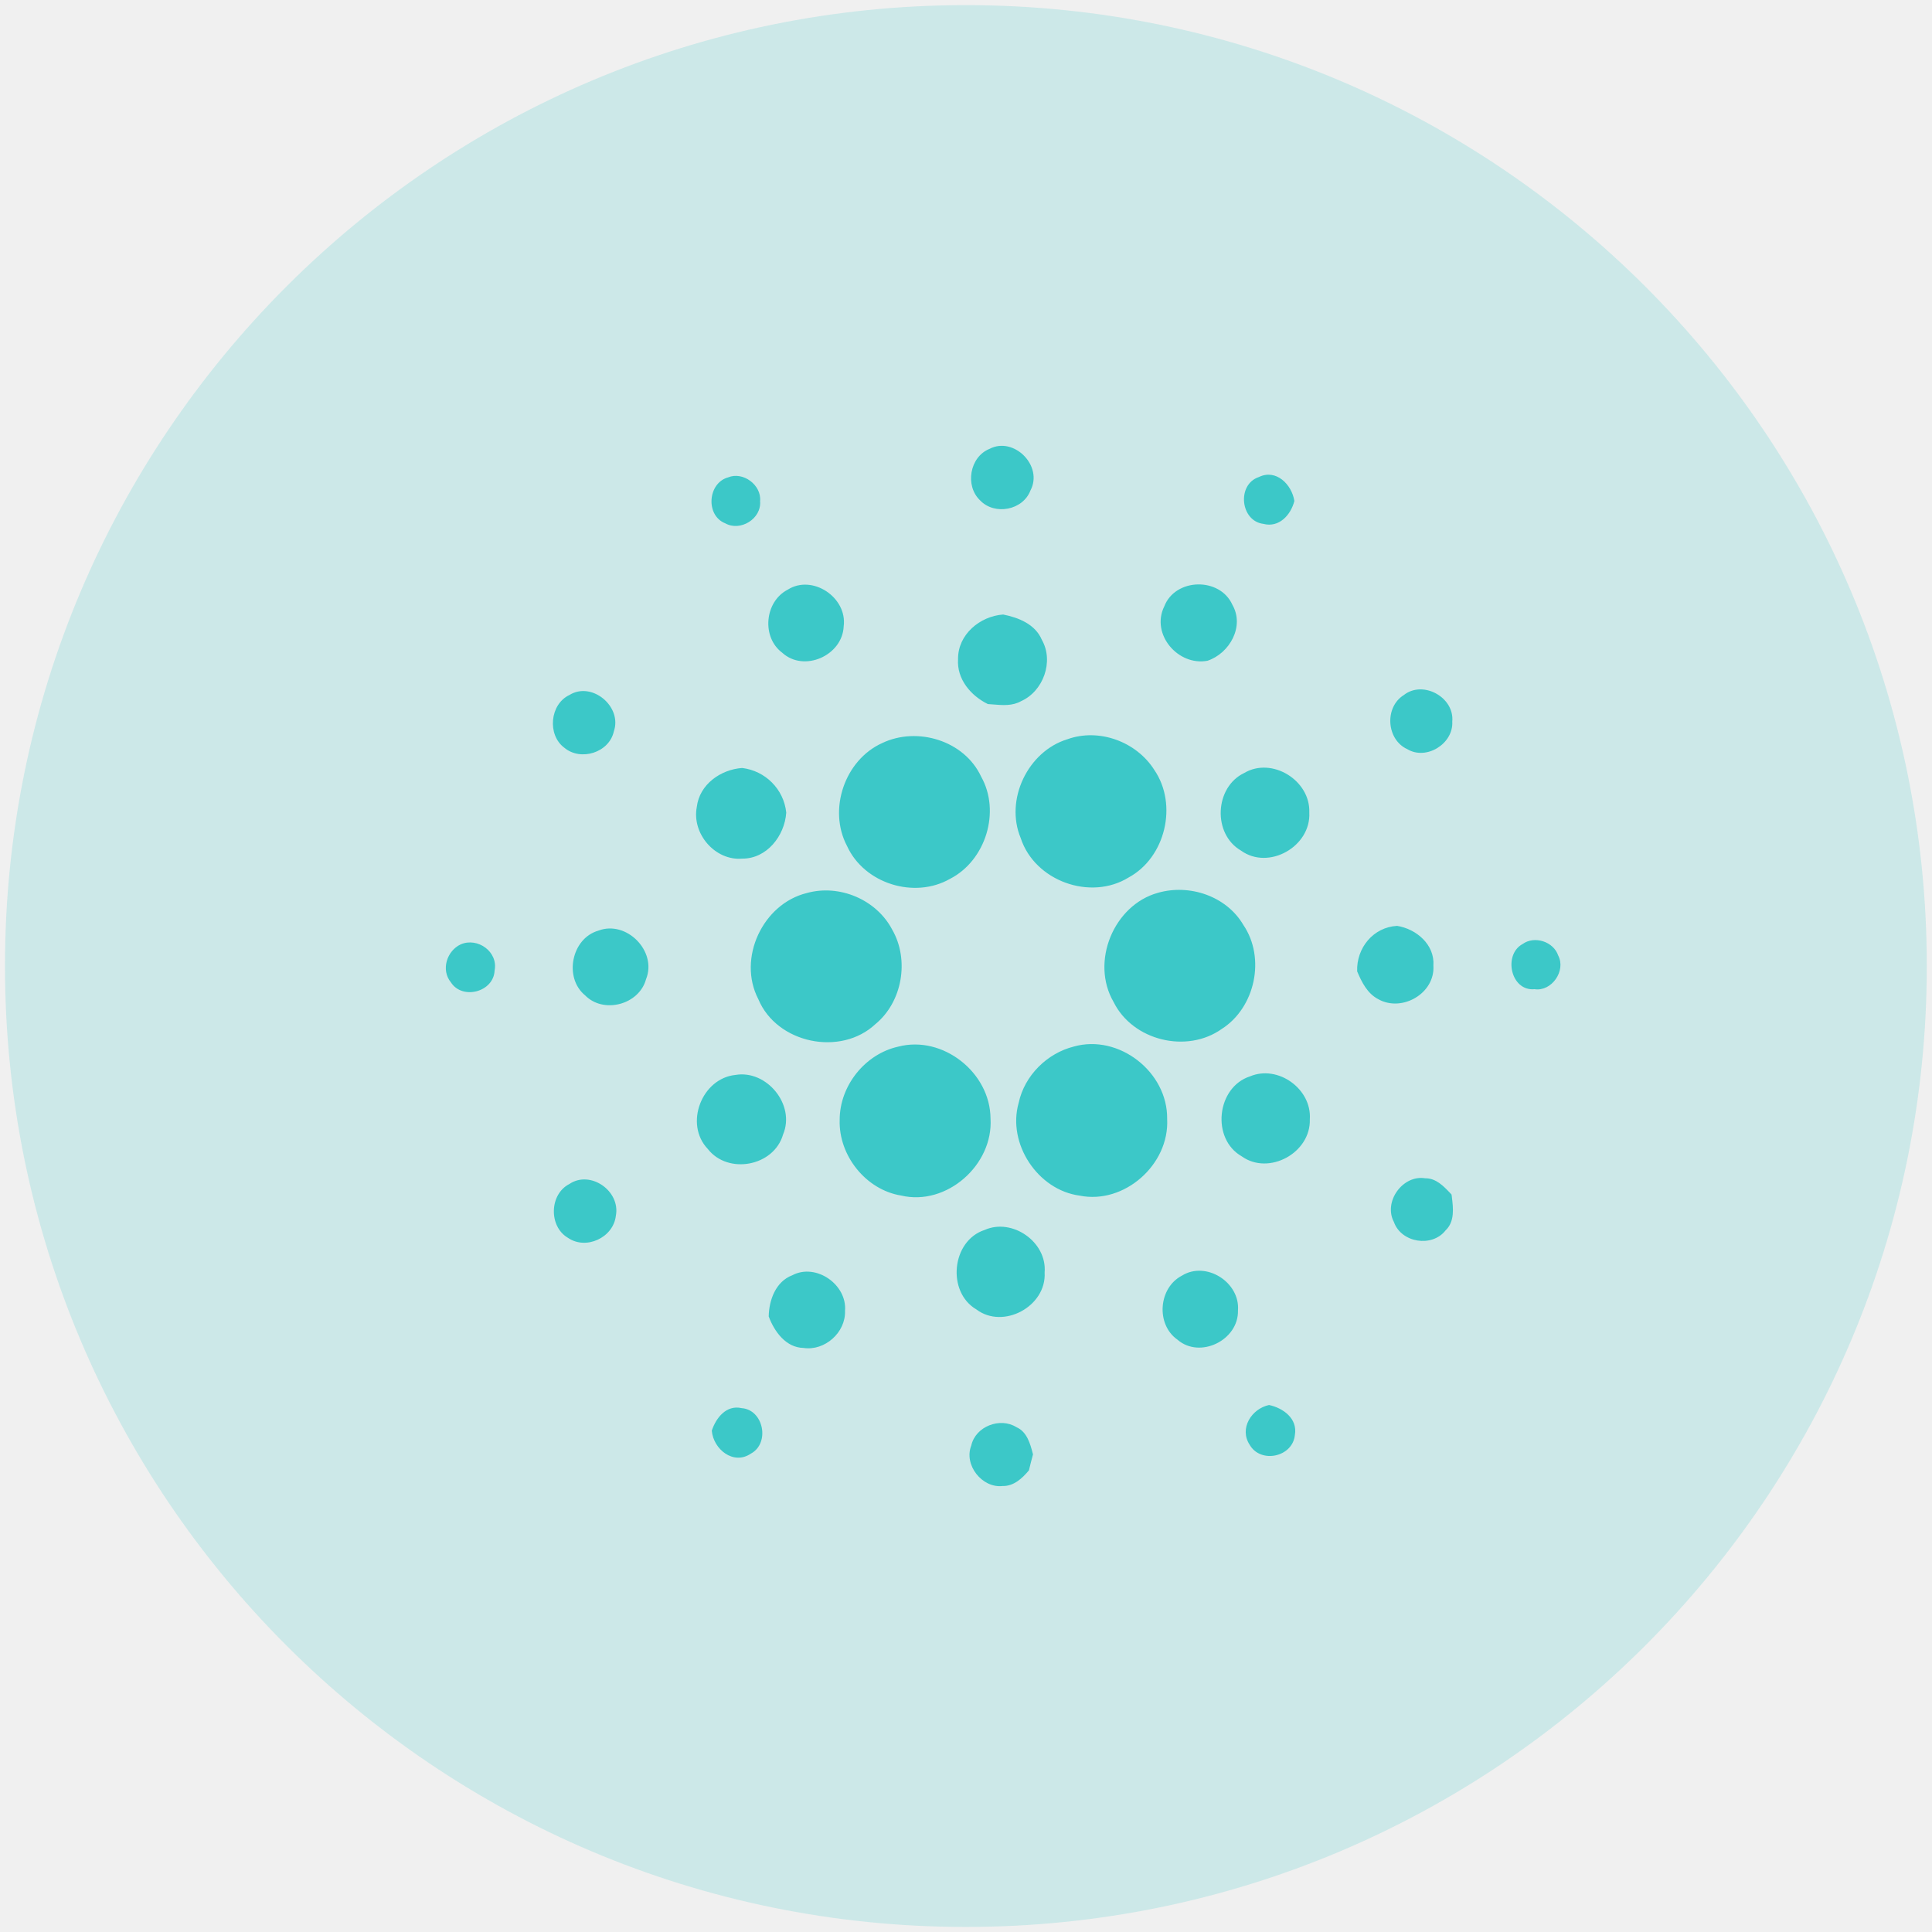
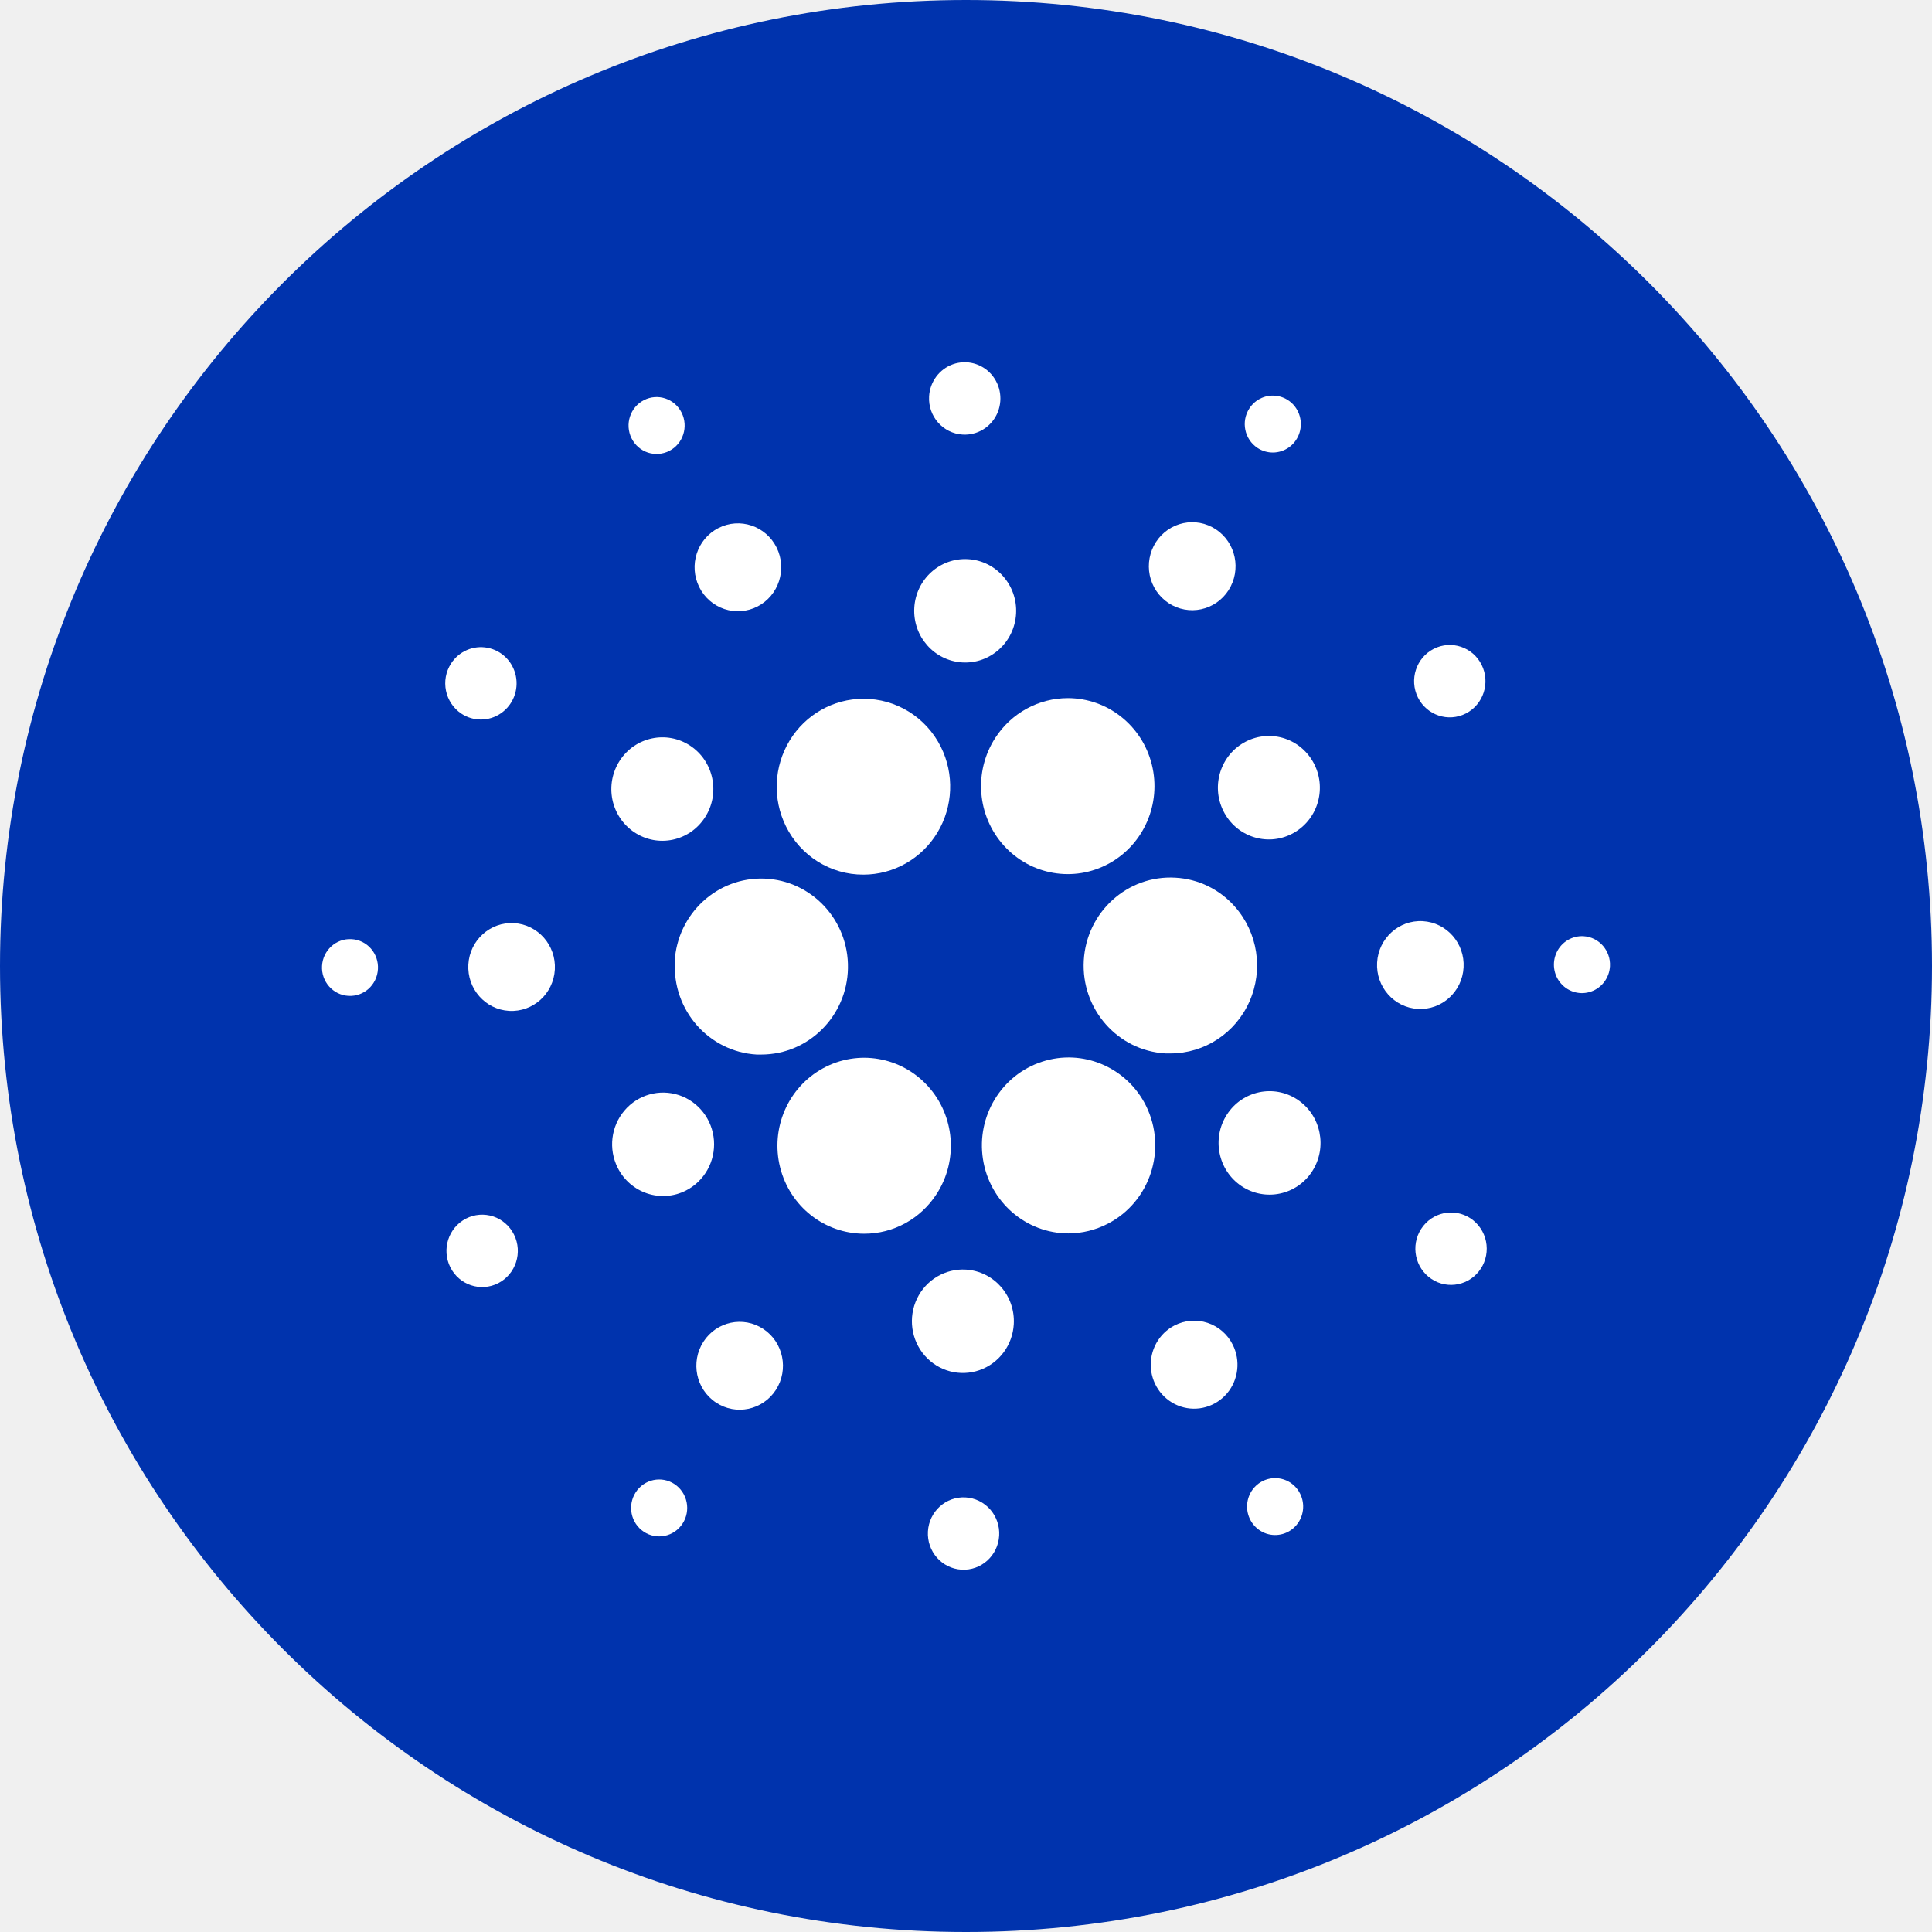
- <svg xmlns="http://www.w3.org/2000/svg" width="26" height="26" viewBox="0 0 26 26" fill="none">
-   <path opacity="0.2" d="M25.93 13C25.93 20.142 20.14 25.932 12.998 25.932C5.856 25.932 0.067 20.142 0.067 13C0.067 5.858 5.856 0.069 12.998 0.069C20.14 0.069 25.93 5.858 25.93 13Z" fill="#3CC8C8" />
-   <path fill-rule="evenodd" clip-rule="evenodd" d="M13.868 6.599C14.042 6.269 13.643 5.869 13.316 6.041C13.05 6.148 12.982 6.537 13.19 6.734C13.385 6.939 13.767 6.868 13.868 6.599ZM10.229 6.744C10.25 6.526 9.998 6.342 9.8 6.424C9.523 6.499 9.492 6.938 9.761 7.043C9.963 7.156 10.25 6.982 10.229 6.744ZM17.002 7.05C16.691 7.012 16.642 6.519 16.941 6.42C17.173 6.306 17.385 6.52 17.419 6.742C17.371 6.931 17.213 7.105 17.002 7.05ZM11.354 8.429C11.405 8.04 10.932 7.724 10.6 7.936C10.289 8.097 10.246 8.576 10.528 8.785C10.82 9.051 11.337 8.823 11.354 8.429ZM15.668 8.161C15.816 7.776 16.417 7.764 16.585 8.139C16.752 8.431 16.547 8.793 16.25 8.892C15.857 8.967 15.483 8.537 15.668 8.161ZM13.5 8.27C13.188 8.292 12.889 8.539 12.893 8.871C12.875 9.141 13.066 9.363 13.294 9.475C13.317 9.477 13.34 9.479 13.363 9.48C13.492 9.491 13.625 9.502 13.741 9.436C14.04 9.303 14.186 8.902 14.021 8.611C13.932 8.4 13.707 8.311 13.5 8.27ZM7.663 9.353C7.966 9.165 8.376 9.509 8.261 9.842C8.198 10.13 7.814 10.247 7.595 10.063C7.362 9.891 7.399 9.477 7.663 9.353ZM19.544 9.711C19.575 9.383 19.15 9.151 18.893 9.353C18.628 9.517 18.657 9.954 18.939 10.082C19.194 10.236 19.561 10.01 19.544 9.711ZM14.363 9.949C14.788 9.795 15.292 9.979 15.534 10.361C15.854 10.829 15.684 11.541 15.188 11.809C14.675 12.126 13.925 11.857 13.736 11.278C13.52 10.76 13.834 10.111 14.363 9.949ZM13.203 10.45C12.976 9.964 12.342 9.775 11.872 10C11.37 10.226 11.139 10.893 11.399 11.385C11.631 11.893 12.306 12.101 12.785 11.827C13.264 11.582 13.47 10.923 13.203 10.45ZM9.377 10.861C9.413 10.555 9.699 10.356 9.987 10.335C10.298 10.373 10.547 10.617 10.581 10.935C10.56 11.249 10.319 11.557 9.989 11.555C9.626 11.587 9.308 11.222 9.377 10.861ZM17.62 10.934C17.636 10.502 17.118 10.182 16.745 10.402C16.345 10.592 16.315 11.223 16.701 11.447C17.072 11.716 17.645 11.393 17.62 10.934ZM10.858 12.018C11.294 11.896 11.793 12.104 12.006 12.509C12.241 12.916 12.145 13.483 11.781 13.782C11.314 14.22 10.454 14.044 10.205 13.446C9.92 12.897 10.266 12.162 10.858 12.018ZM16.733 12.448C16.505 12.058 16.007 11.893 15.583 12.015C14.988 12.18 14.672 12.944 14.986 13.484C15.244 14.006 15.972 14.181 16.442 13.847C16.891 13.56 17.035 12.894 16.733 12.448ZM8.053 12.524C8.429 12.38 8.847 12.8 8.694 13.178C8.601 13.521 8.122 13.648 7.874 13.395C7.584 13.157 7.691 12.627 8.053 12.524ZM18.802 12.46C18.481 12.477 18.253 12.757 18.264 13.072C18.326 13.219 18.402 13.372 18.551 13.448C18.867 13.624 19.314 13.37 19.29 12.995C19.31 12.711 19.059 12.501 18.802 12.46ZM6.2 12.709C6.427 12.61 6.707 12.808 6.656 13.062C6.643 13.35 6.223 13.461 6.068 13.22C5.931 13.053 6.013 12.796 6.2 12.709ZM20.97 12.86C20.907 12.671 20.651 12.589 20.491 12.704C20.226 12.847 20.33 13.342 20.651 13.312C20.881 13.347 21.077 13.065 20.97 12.86ZM12.089 14.085C12.685 13.929 13.326 14.431 13.33 15.052C13.369 15.678 12.738 16.234 12.127 16.089C11.655 16.013 11.285 15.553 11.3 15.072C11.299 14.611 11.643 14.183 12.089 14.085ZM15.707 15.059C15.716 14.425 15.056 13.913 14.451 14.084C14.092 14.174 13.788 14.473 13.709 14.841C13.552 15.392 13.967 16.016 14.529 16.09C15.127 16.212 15.739 15.675 15.707 15.059ZM9.897 14.466C10.316 14.394 10.708 14.866 10.538 15.268C10.415 15.696 9.798 15.812 9.525 15.462C9.205 15.126 9.444 14.512 9.897 14.466ZM17.627 15.063C17.655 14.653 17.197 14.327 16.823 14.485C16.372 14.63 16.297 15.325 16.71 15.561C17.076 15.824 17.642 15.514 17.627 15.063ZM18.759 16.446C18.613 16.171 18.879 15.806 19.181 15.857C19.324 15.855 19.426 15.961 19.518 16.058L19.534 16.075L19.538 16.103C19.557 16.26 19.579 16.44 19.453 16.559C19.271 16.791 18.858 16.725 18.759 16.446ZM8.288 16.361C8.352 16.027 7.945 15.743 7.662 15.934C7.392 16.072 7.383 16.506 7.643 16.658C7.886 16.826 8.254 16.657 8.288 16.361ZM13.251 16.552C13.621 16.387 14.093 16.713 14.058 17.125C14.085 17.58 13.502 17.895 13.14 17.622C12.738 17.387 12.805 16.697 13.251 16.552ZM11.372 17.641C11.401 17.284 10.978 16.994 10.662 17.162C10.44 17.246 10.349 17.494 10.345 17.716C10.421 17.92 10.576 18.135 10.813 18.14C11.099 18.183 11.382 17.933 11.372 17.641ZM15.906 17.167C16.23 16.965 16.691 17.256 16.66 17.637C16.669 18.036 16.148 18.291 15.846 18.029C15.553 17.824 15.589 17.331 15.906 17.167ZM17.078 18.908C16.843 18.958 16.673 19.224 16.818 19.444C16.966 19.701 17.398 19.609 17.426 19.31C17.465 19.09 17.266 18.947 17.078 18.908ZM9.579 19.253C9.637 19.078 9.776 18.904 9.98 18.95C10.277 18.971 10.365 19.423 10.105 19.562C9.871 19.722 9.6 19.504 9.579 19.253ZM13.678 19.206C13.46 19.069 13.128 19.195 13.071 19.453C12.967 19.715 13.217 20.03 13.493 19.998C13.642 20.002 13.757 19.895 13.847 19.787C13.864 19.715 13.882 19.643 13.902 19.571L13.9 19.566C13.864 19.428 13.821 19.268 13.678 19.206Z" fill="#3CC8C8" />
+ <svg xmlns="http://www.w3.org/2000/svg" width="48" height="48" viewBox="0 0 48 48" fill="none">
+   <circle cx="24" cy="24" r="24" fill="#0033AD" />
+   <path d="M16.768 23.887C16.7 25.094 17.608 26.129 18.798 26.2H18.916C20.089 26.198 21.046 25.244 21.067 24.054C21.089 22.864 20.167 21.875 18.995 21.829C17.822 21.784 16.83 22.7 16.762 23.888L16.768 23.887Z" fill="white" />
+   <path d="M8.735 23.333C8.351 23.311 8.023 23.609 8.001 23.998C7.979 24.387 8.273 24.72 8.656 24.742C9.04 24.765 9.368 24.467 9.39 24.078C9.401 23.891 9.338 23.707 9.215 23.567C9.092 23.427 8.919 23.343 8.735 23.333Z" fill="white" />
+   <path d="M16.632 11.201C16.973 11.023 17.108 10.599 16.934 10.251C16.76 9.904 16.342 9.765 15.999 9.941C15.657 10.116 15.518 10.54 15.69 10.888C15.773 11.057 15.92 11.185 16.096 11.244C16.273 11.302 16.466 11.287 16.632 11.201Z" fill="white" />
+   <path d="M18.818 15.069C19.348 14.797 19.561 14.141 19.294 13.602C19.026 13.064 18.38 12.848 17.849 13.119C17.318 13.39 17.105 14.046 17.372 14.585C17.5 14.844 17.725 15.04 17.996 15.131C18.267 15.221 18.563 15.199 18.818 15.069Z" fill="white" />
+   <path d="M11.461 17.729C11.761 17.929 12.15 17.926 12.446 17.721C12.743 17.517 12.889 17.151 12.816 16.795C12.743 16.438 12.466 16.162 12.114 16.094C11.761 16.026 11.403 16.18 11.207 16.484C10.939 16.899 11.053 17.456 11.461 17.729Z" fill="white" />
+   <path d="M12.771 22.935C12.178 22.901 11.67 23.361 11.636 23.963C11.603 24.565 12.056 25.081 12.649 25.115C13.243 25.149 13.751 24.689 13.785 24.088C13.819 23.486 13.365 22.97 12.771 22.935Z" fill="white" />
+   <path d="M11.579 30.275C11.142 30.499 10.967 31.04 11.187 31.483C11.408 31.926 11.941 32.104 12.378 31.881C12.815 31.657 12.991 31.116 12.77 30.673C12.664 30.459 12.479 30.298 12.256 30.223C12.032 30.149 11.789 30.167 11.579 30.275Z" fill="white" />
+   <path d="M15.762 20.679C16.347 21.068 17.132 20.902 17.515 20.308C17.899 19.715 17.736 18.918 17.151 18.529C16.566 18.14 15.78 18.306 15.397 18.899C15.212 19.184 15.147 19.532 15.215 19.866C15.284 20.2 15.48 20.492 15.762 20.679Z" fill="white" />
+   <path d="M29.032 14.983C29.53 15.312 30.197 15.17 30.522 14.665C30.847 14.159 30.707 13.482 30.209 13.152C29.711 12.822 29.044 12.964 28.718 13.469C28.562 13.712 28.507 14.008 28.565 14.292C28.624 14.576 28.792 14.824 29.032 14.983Z" fill="white" />
+   <path d="M31.24 11.127C31.476 11.284 31.782 11.281 32.015 11.12C32.248 10.959 32.362 10.671 32.304 10.391C32.247 10.111 32.029 9.894 31.751 9.841C31.474 9.788 31.193 9.909 31.039 10.149C30.828 10.475 30.919 10.913 31.24 11.127Z" fill="white" />
+   <path d="M29.201 21.806C28.013 21.737 26.994 22.658 26.926 23.864C26.858 25.069 27.766 26.103 28.954 26.172C28.995 26.172 29.038 26.172 29.079 26.172C29.928 26.172 30.698 25.665 31.044 24.879C31.391 24.092 31.25 23.173 30.684 22.53C30.306 22.097 29.771 21.836 29.201 21.806Z" fill="white" />
+   <path d="M19.525 20.527C19.89 21.267 20.636 21.733 21.451 21.73C22.2 21.73 22.896 21.336 23.288 20.688C23.68 20.041 23.713 19.233 23.375 18.555C23.008 17.819 22.262 17.357 21.449 17.361C20.702 17.362 20.009 17.755 19.618 18.4C19.226 19.045 19.191 19.85 19.525 20.527Z" fill="white" />
+   <path d="M36.419 17.726C36.856 17.503 37.031 16.962 36.811 16.518C36.591 16.075 36.058 15.897 35.621 16.12C35.184 16.343 35.008 16.884 35.227 17.327C35.448 17.771 35.981 17.95 36.419 17.726Z" fill="white" />
+   <path d="M30.955 18.423C30.33 18.742 30.079 19.515 30.394 20.148C30.708 20.782 31.47 21.038 32.095 20.718C32.72 20.399 32.971 19.626 32.656 18.992C32.505 18.688 32.241 18.456 31.922 18.349C31.603 18.243 31.255 18.269 30.955 18.423Z" fill="white" />
+   <path d="M23.918 10.797C24.276 10.818 24.611 10.618 24.767 10.29C24.922 9.962 24.868 9.572 24.629 9.3C24.39 9.029 24.014 8.93 23.675 9.05C23.337 9.171 23.103 9.486 23.083 9.849C23.055 10.345 23.429 10.769 23.918 10.797Z" fill="white" />
+   <path d="M23.908 16.458C24.607 16.498 25.204 15.956 25.244 15.247C25.283 14.539 24.749 13.932 24.051 13.892C23.353 13.851 22.755 14.393 22.715 15.101C22.675 15.81 23.209 16.417 23.908 16.458Z" fill="white" />
+   <path d="M17.045 29.577C17.502 29.343 17.776 28.853 17.738 28.334C17.7 27.816 17.358 27.372 16.871 27.209C16.384 27.047 15.849 27.197 15.515 27.591C15.18 27.985 15.113 28.545 15.344 29.009C15.659 29.642 16.42 29.897 17.045 29.577Z" fill="white" />
+   <path d="M24.727 18.333C24.186 19.17 24.274 20.272 24.941 21.009C25.608 21.746 26.683 21.93 27.551 21.455C28.419 20.98 28.858 19.967 28.617 18.997C28.377 18.027 27.517 17.346 26.531 17.345C25.804 17.345 25.125 17.716 24.727 18.333Z" fill="white" />
+   <path d="M28.473 27.474C27.995 26.513 26.899 26.048 25.889 26.378C24.879 26.707 24.256 27.734 24.421 28.797C24.585 29.86 25.488 30.644 26.549 30.644C26.886 30.642 27.218 30.56 27.519 30.405C28.578 29.861 29.004 28.551 28.473 27.474Z" fill="white" />
+   <path d="M32.237 27.321C31.652 26.931 30.867 27.097 30.483 27.69C30.099 28.284 30.262 29.08 30.847 29.47C31.432 29.859 32.217 29.694 32.601 29.101C32.984 28.507 32.821 27.711 32.237 27.321Z" fill="white" />
+   <path d="M36.362 24.038C36.396 23.436 35.942 22.92 35.349 22.886C34.756 22.852 34.248 23.312 34.214 23.914C34.18 24.516 34.633 25.032 35.226 25.066C35.82 25.1 36.328 24.64 36.362 24.038Z" fill="white" />
+   <path d="M39.343 23.26C39.062 23.244 38.798 23.401 38.676 23.658C38.553 23.916 38.595 24.223 38.783 24.436C38.97 24.65 39.266 24.728 39.532 24.634C39.799 24.54 39.983 24.292 39.999 24.007C40.02 23.617 39.727 23.283 39.343 23.26Z" fill="white" />
+   <path d="M36.537 30.271C36.127 29.999 35.578 30.115 35.309 30.531C35.041 30.946 35.155 31.504 35.565 31.776C35.974 32.048 36.523 31.932 36.792 31.517C36.921 31.318 36.967 31.074 36.919 30.841C36.871 30.607 36.733 30.402 36.537 30.271Z" fill="white" />
+   <path d="M16.759 36.873C16.437 36.659 16.005 36.75 15.794 37.076C15.583 37.403 15.672 37.841 15.994 38.055C16.316 38.27 16.748 38.179 16.959 37.852C17.061 37.696 17.096 37.504 17.059 37.321C17.021 37.137 16.913 36.976 16.759 36.873Z" fill="white" />
+   <path d="M31.366 36.799C31.114 36.928 30.964 37.197 30.985 37.483C31.006 37.768 31.194 38.012 31.462 38.102C31.73 38.191 32.024 38.108 32.208 37.892C32.392 37.675 32.429 37.367 32.302 37.112C32.219 36.944 32.074 36.817 31.898 36.758C31.723 36.7 31.531 36.714 31.366 36.799Z" fill="white" />
+   <path d="M23.271 29.663C23.812 28.826 23.723 27.724 23.056 26.987C22.389 26.25 21.314 26.067 20.446 26.542C19.578 27.017 19.139 28.03 19.381 29C19.622 29.97 20.482 30.651 21.468 30.651C22.195 30.654 22.874 30.282 23.271 29.663Z" fill="white" />
+   <path d="M18.966 33.019C18.469 32.689 17.802 32.83 17.477 33.334C17.151 33.839 17.29 34.515 17.787 34.845C18.284 35.176 18.951 35.035 19.277 34.531C19.602 34.026 19.463 33.349 18.966 33.019Z" fill="white" />
+   <path d="M23.989 37.203C23.501 37.174 23.082 37.553 23.054 38.049C23.026 38.545 23.4 38.97 23.888 38.998C24.377 39.027 24.796 38.648 24.824 38.152C24.838 37.914 24.757 37.68 24.601 37.502C24.444 37.324 24.224 37.216 23.989 37.203Z" fill="white" />
+   <path d="M23.999 31.543C23.487 31.512 23.007 31.797 22.783 32.264C22.559 32.732 22.635 33.291 22.975 33.68C23.316 34.069 23.854 34.211 24.338 34.04C24.823 33.869 25.158 33.419 25.187 32.899C25.227 32.192 24.695 31.586 23.999 31.543Z" fill="white" />
+   <path d="M29.18 32.931C28.791 33.132 28.56 33.55 28.593 33.99C28.627 34.431 28.919 34.808 29.334 34.945C29.748 35.082 30.203 34.952 30.487 34.616C30.77 34.279 30.825 33.803 30.627 33.409C30.498 33.151 30.273 32.955 30.001 32.866C29.73 32.776 29.434 32.8 29.18 32.931Z" fill="white" />
</svg>
